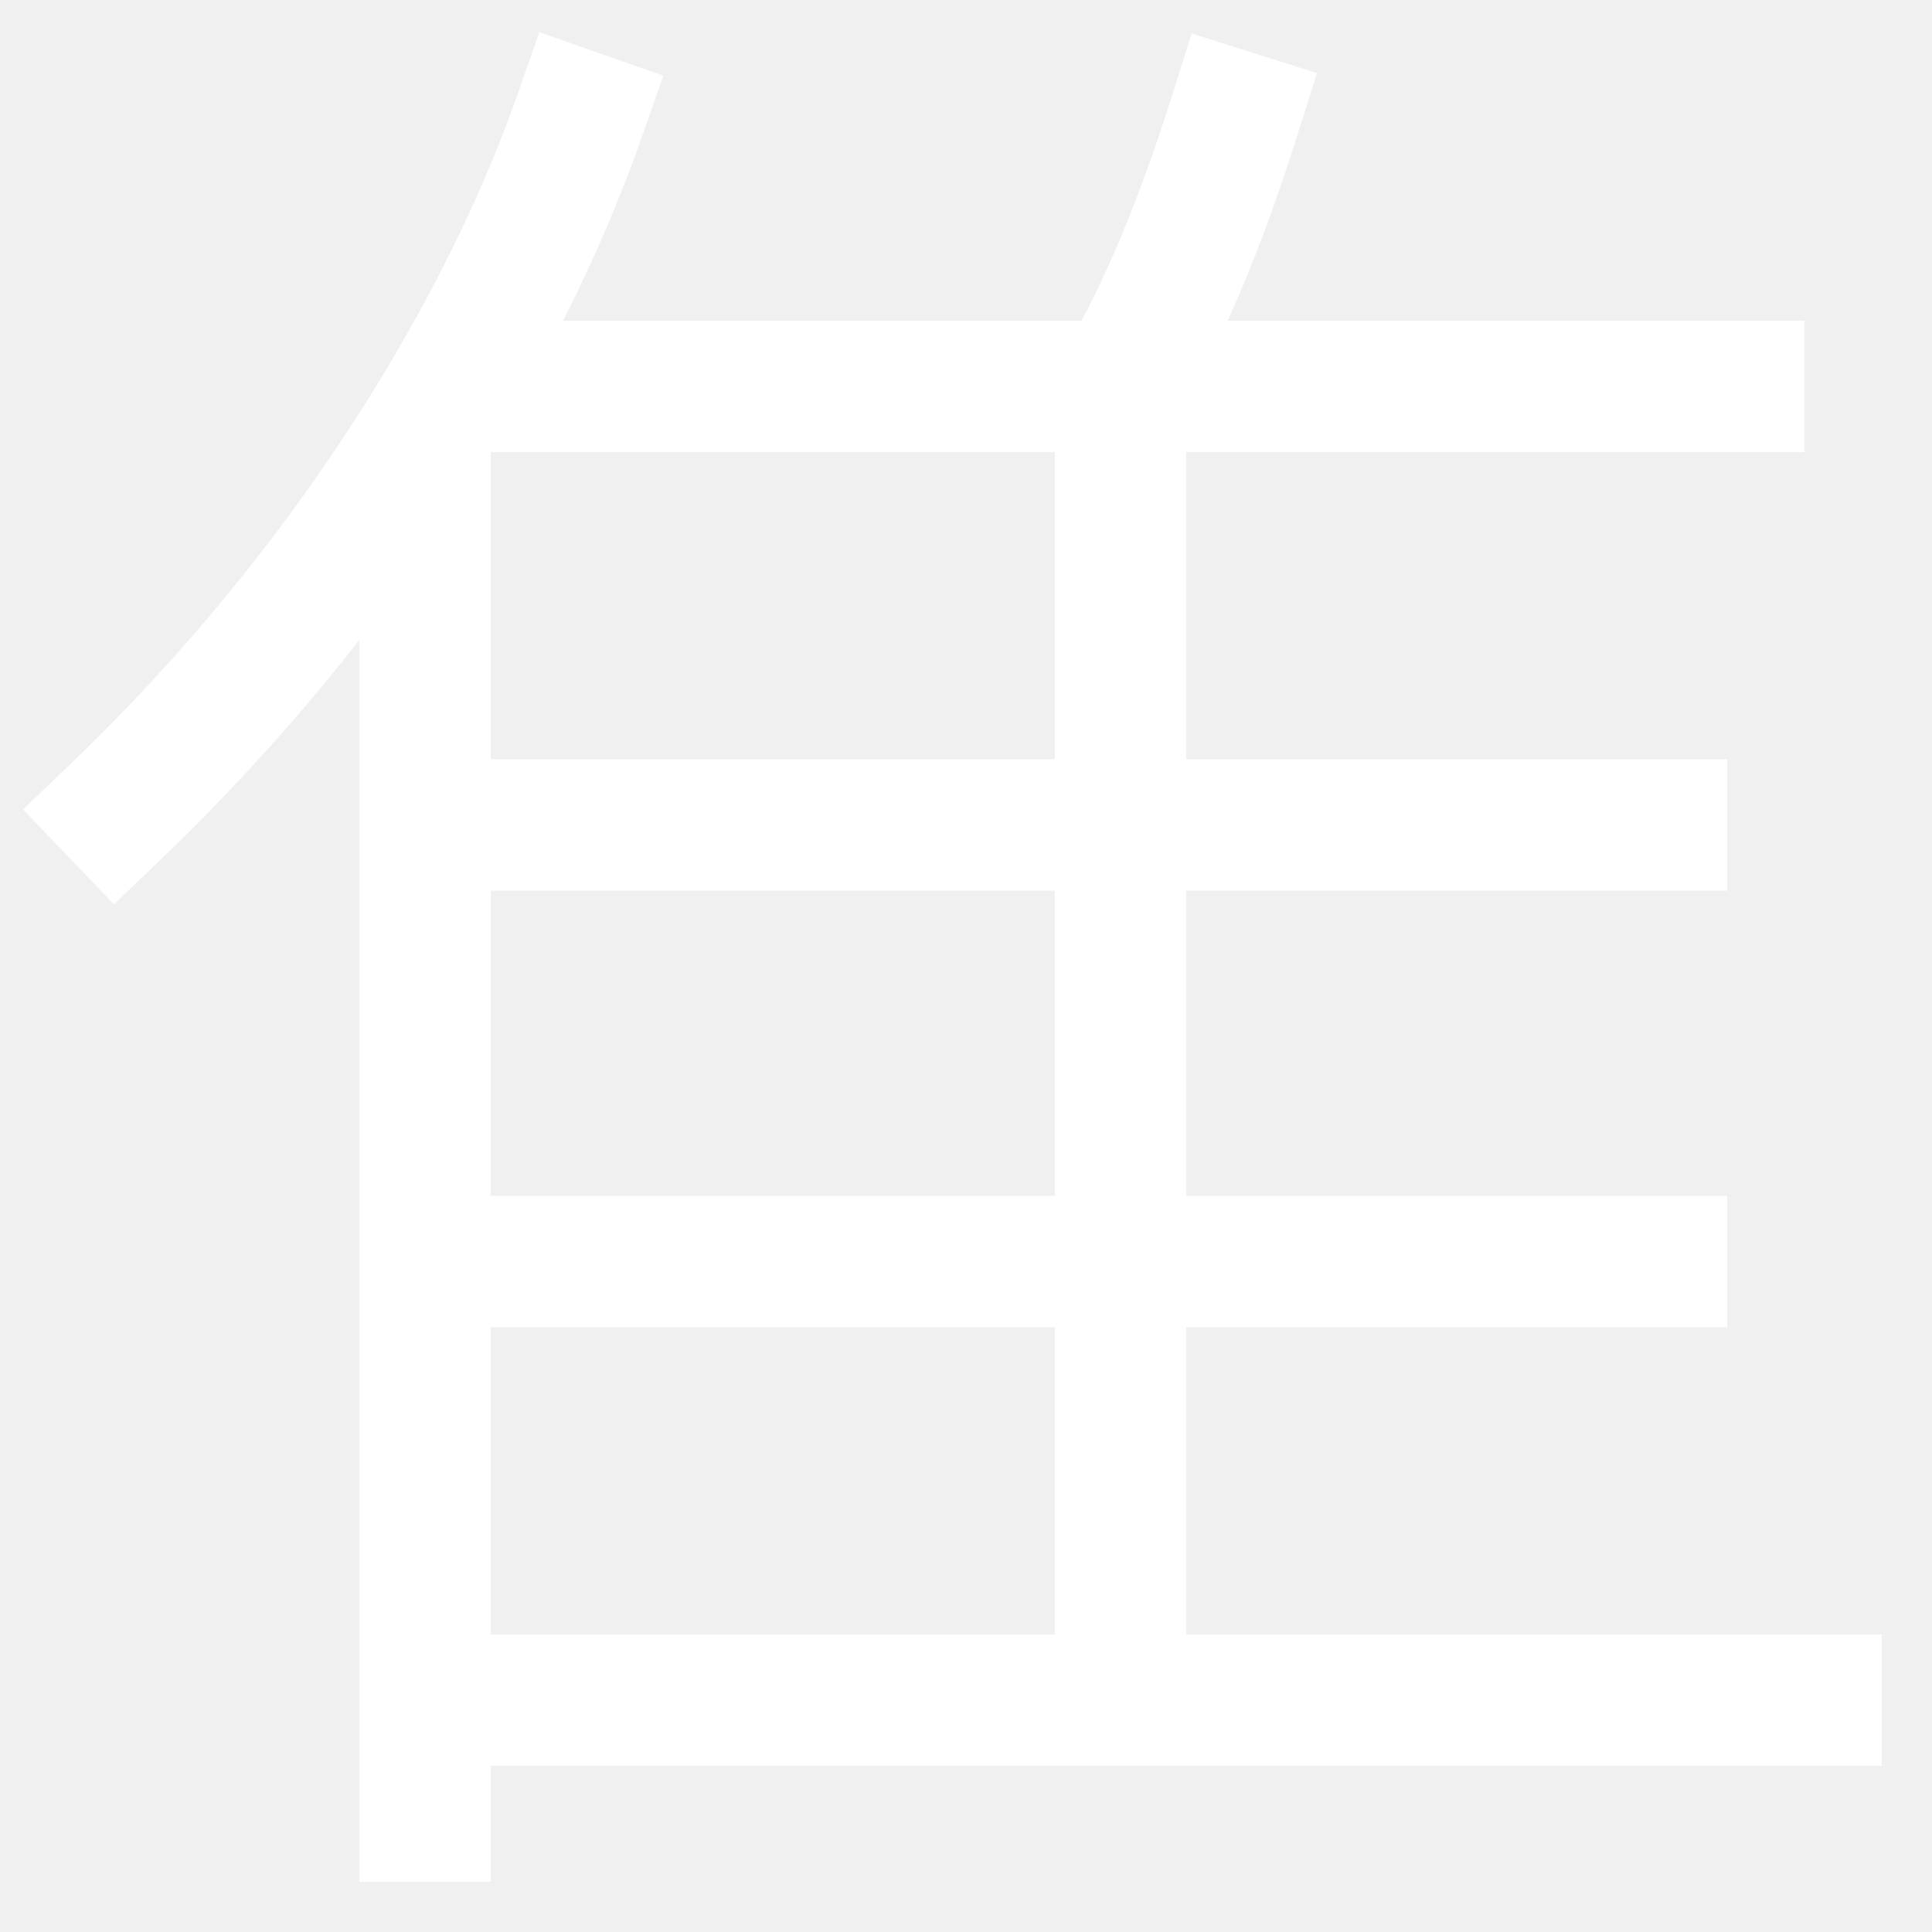
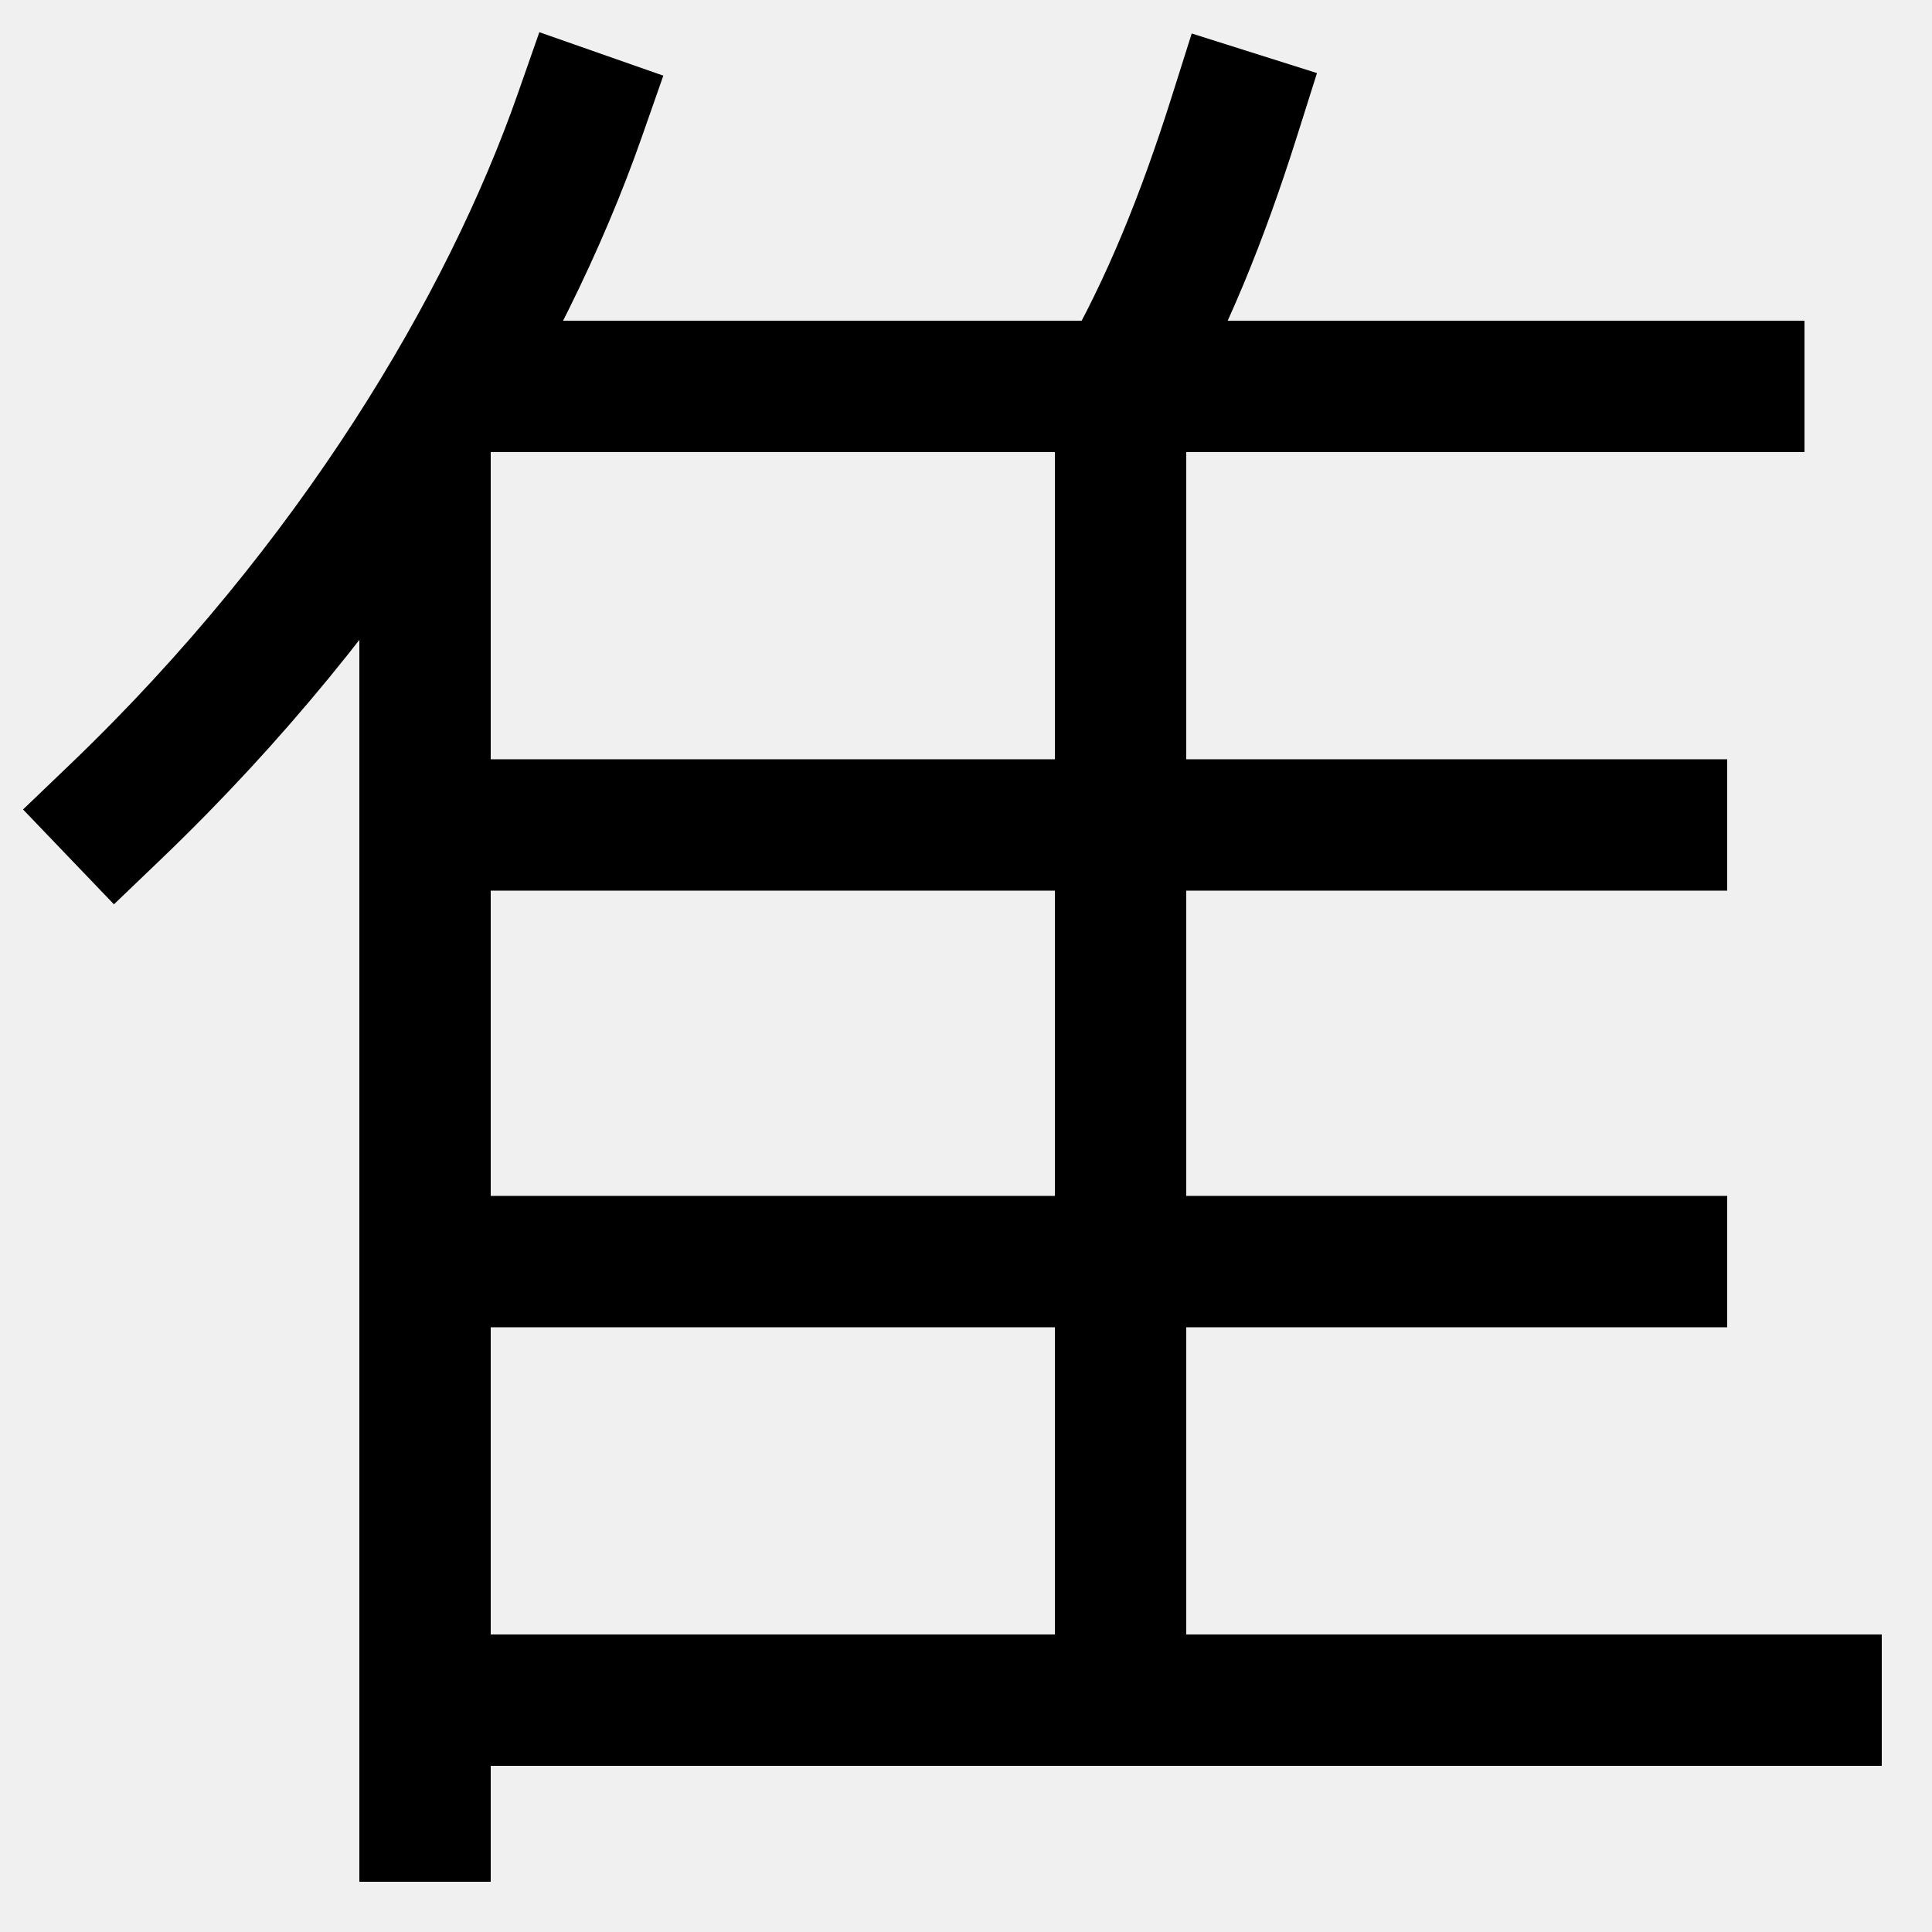
<svg xmlns="http://www.w3.org/2000/svg" viewBox="0 0 1000 1000">
  <defs>
-     <style>.a,.b{fill:none;}.b{stroke:#fff;stroke-linecap:square;stroke-miterlimit:2;stroke-width:68px;}.c{clip-path:url(#a);}.d{clip-path:url(#b);}.e{clip-path:url(#c);}</style>
+     <style>.a,.b{fill:none;}.b{stroke:#000;stroke-linecap:square;stroke-miterlimit:2;stroke-width:68px;}.c{clip-path:url(#a);}.d{clip-path:url(#b);}.e{clip-path:url(#c);}</style>
    <clipPath id="a">
      <rect class="a" x="220" y="-167" width="720" height="1047" />
    </clipPath>
    <clipPath id="b">
      <rect class="a" x="220" y="200" width="989" height="908" />
    </clipPath>
    <clipPath id="c">
      <polygon class="a" points="1103 1101 20 1108 20 522.43 353.47 20 1103 20 1103 1101" />
    </clipPath>
  </defs>
  <path class="b" d="M300,60C261.9,168.68,182.53,302.58,60,420" />
  <g class="c">
    <path class="b" d="M580,880V200c23.79-41.35,42.39-87.45,59-140" />
  </g>
  <g class="d">
    <line class="b" x1="220" y1="880" x2="940" y2="880" />
    <line class="b" x1="860" y1="653" x2="220" y2="653" />
    <line class="b" x1="860" y1="427" x2="220" y2="427" />
  </g>
  <g class="e">
    <polyline class="b" points="220 940 220 200 900 200" />
  </g>
</svg>
